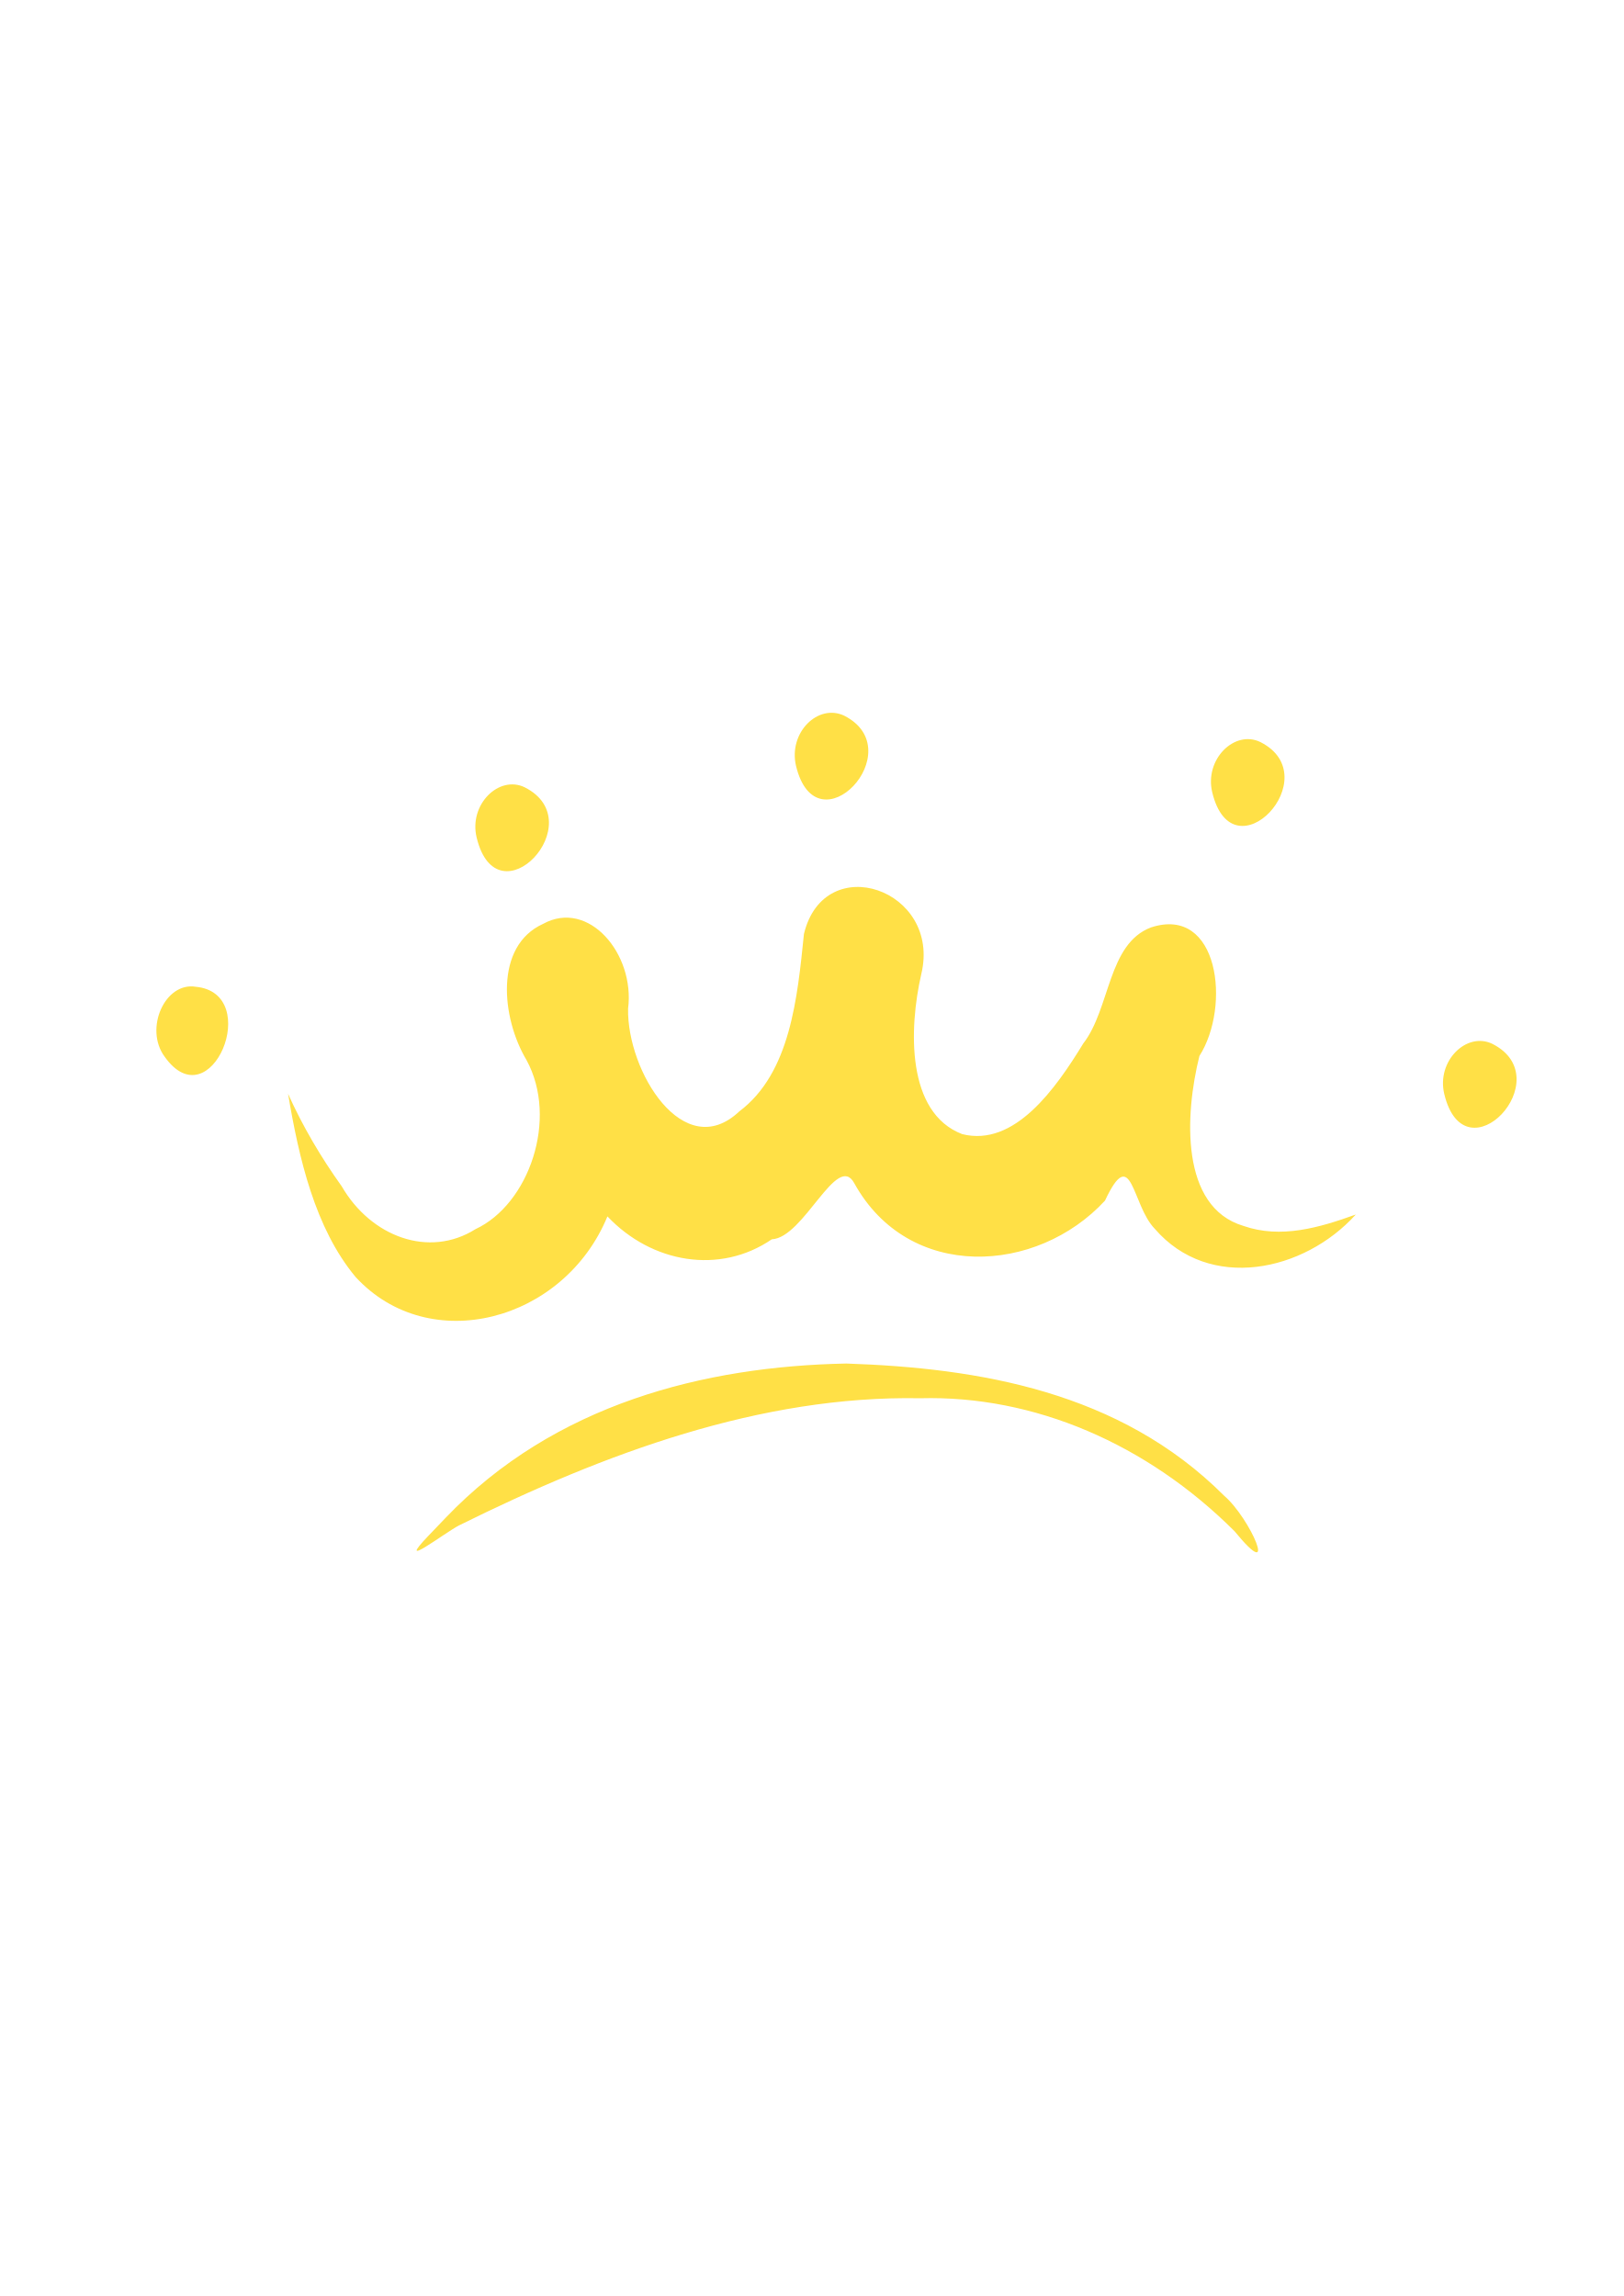
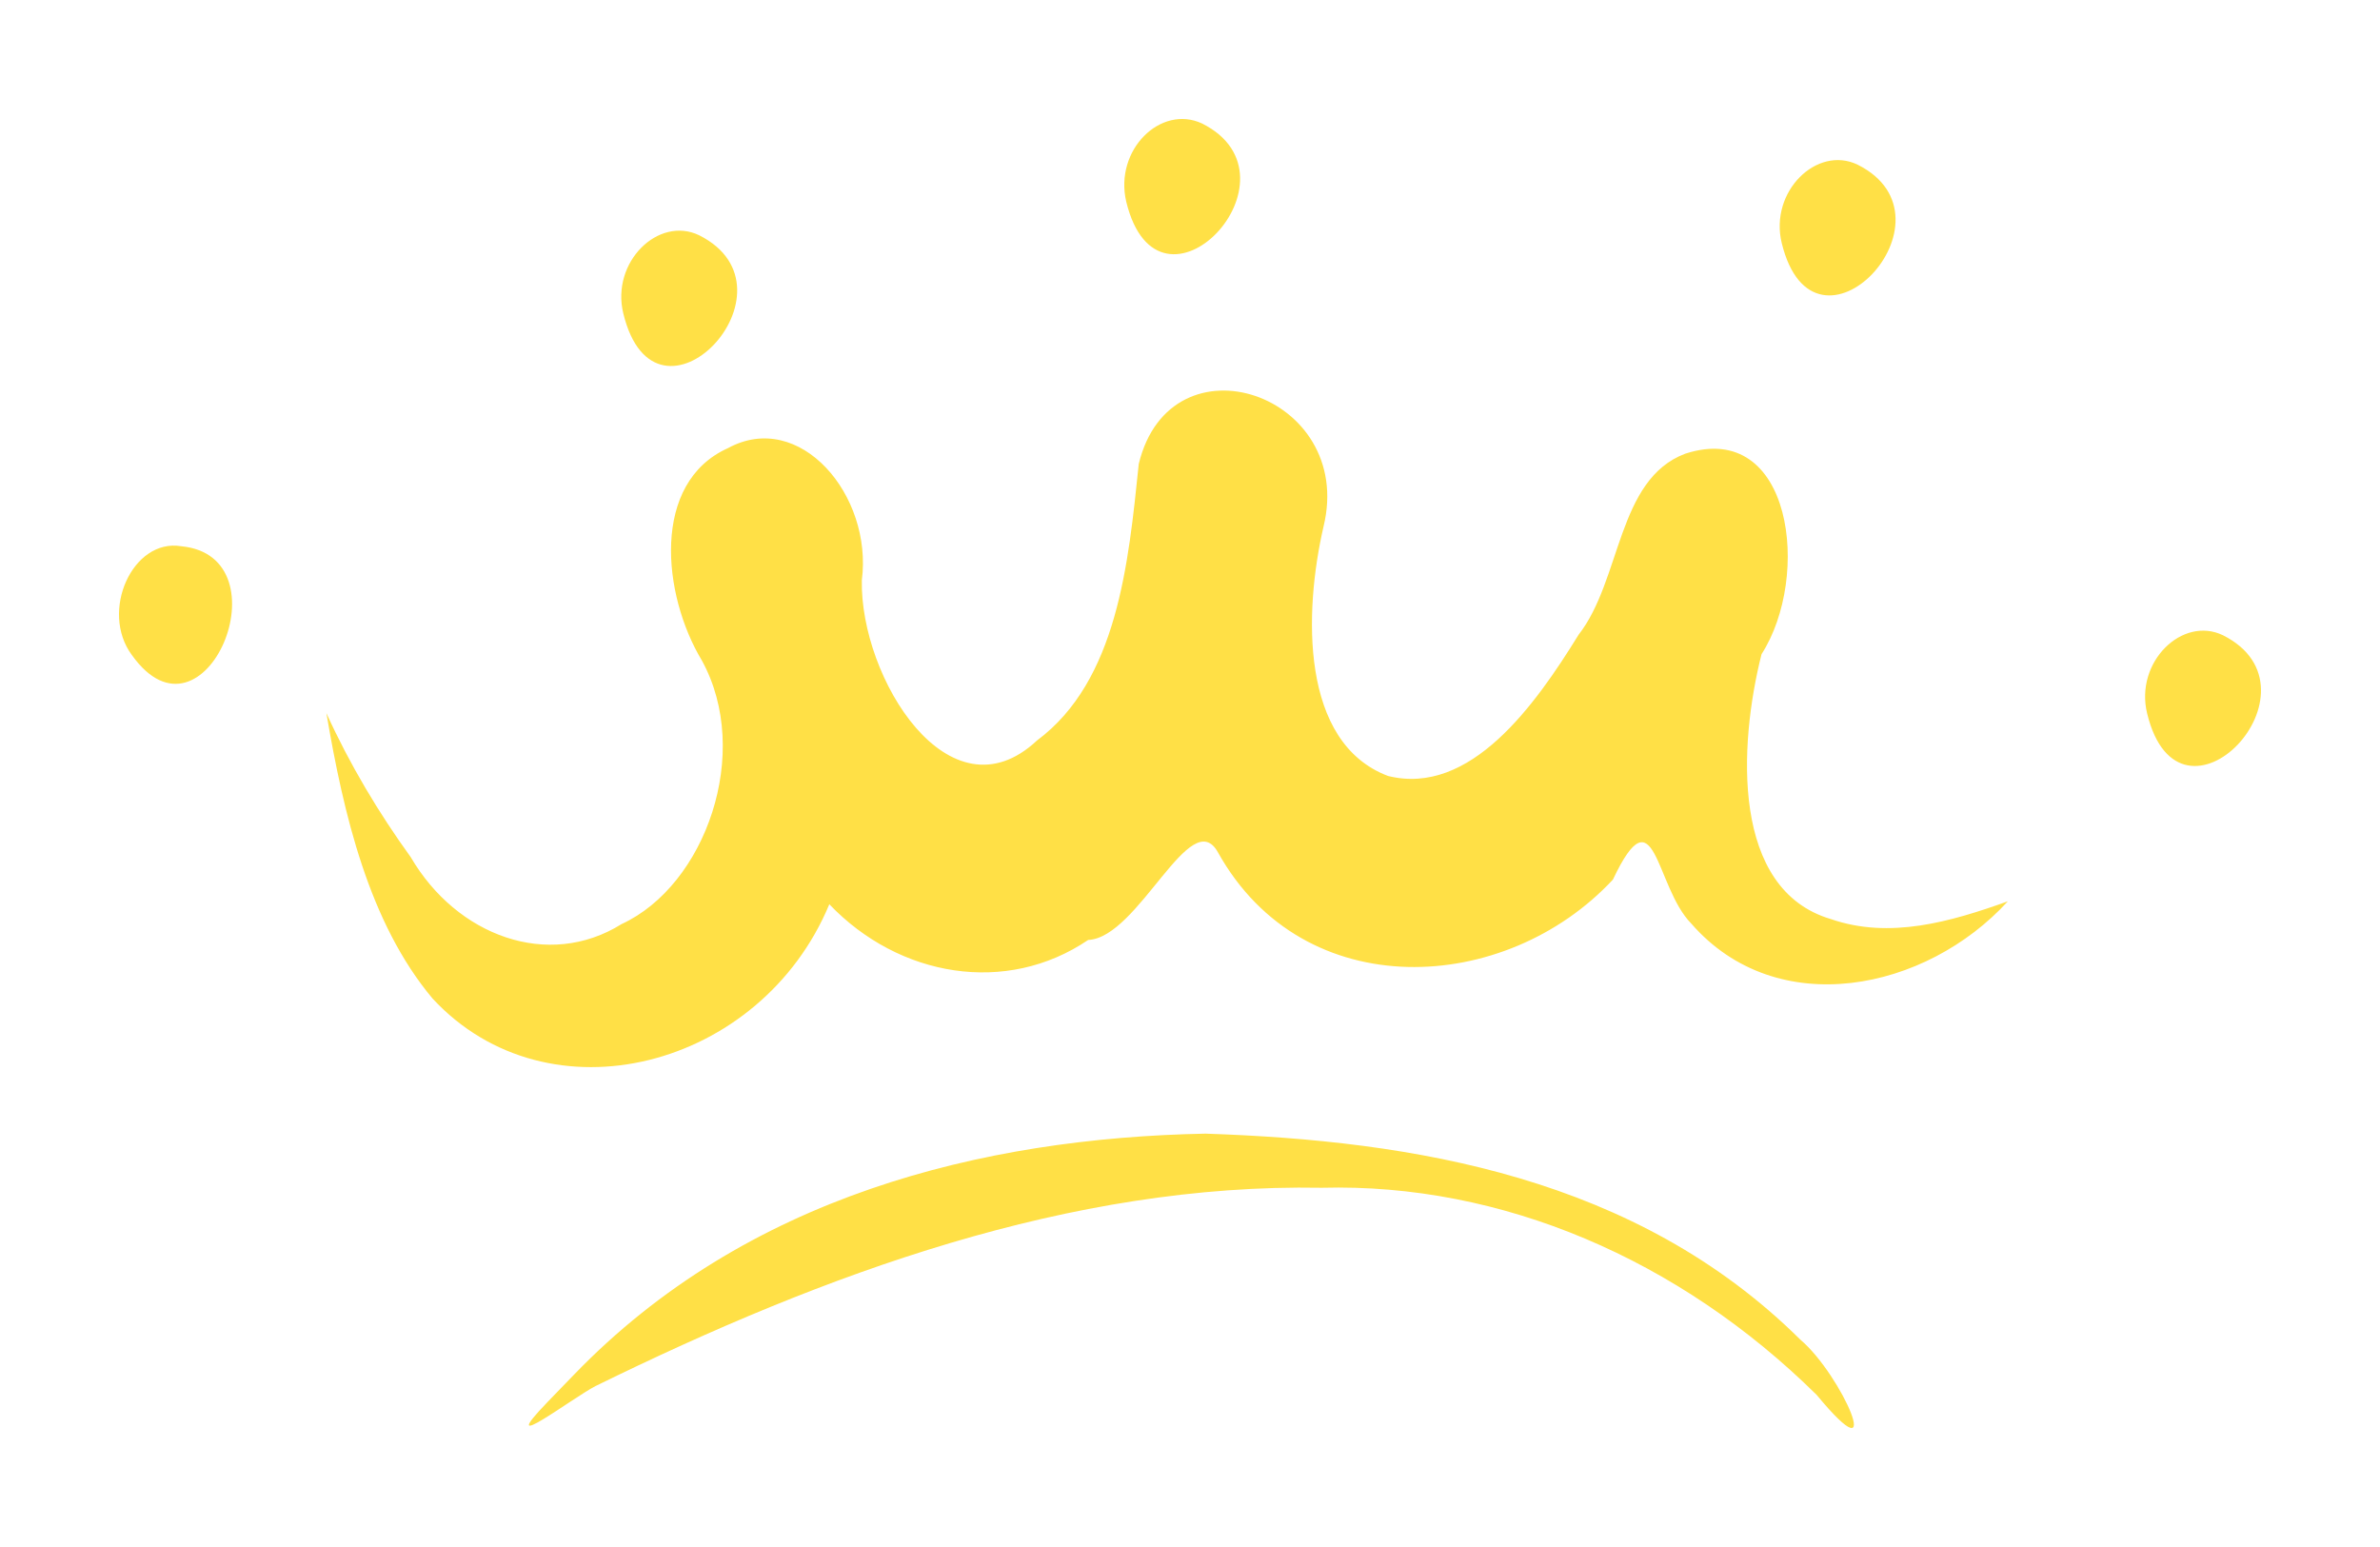
- <svg xmlns="http://www.w3.org/2000/svg" width="210mm" height="297mm" viewBox="0 0 744.094 1052.362" id="svg2" version="1.1">
+ <svg xmlns="http://www.w3.org/2000/svg" width="200" height="130" viewBox="0 0 187.5 121.875" id="svg2" version="1.1">
  <defs id="defs4" />
  <g id="layer1">
-     <path style="fill:#ffe046;fill-opacity:1;stroke:none;stroke-width:0.728" d="m 386.86,328.026 c 31.212,15.845 -12.577,62.4 -22.081,22.97 -3.526,-15.256 10.097,-28.633 22.081,-22.97 z m 190.774,12.113 c 31.135,15.784 -12.598,62.386 -22.107,23.003 -3.627,-15.081 10.232,-28.807 22.107,-23.003 z m -337.131,20.741 c 31.212,15.845 -12.577,62.4 -22.081,22.97 -3.631,-15.083 10.216,-28.747 22.081,-22.97 z M 156.57,543.697 c 13.385,23.141 40.001,33.13 61.361,19.661 24.443,-11.38 38.081,-50.413 23.356,-77.477 -11.526,-19.303 -14.832,-52.283 7.609,-62.438 20.861,-11.474 42.157,13.844 38.937,38.866 -0.54,28.682 25.489,71.174 50.97,47.091 23.38,-17.568 26.618,-51.936 29.616,-81.307 9.357,-38.944 63.112,-20.473 53.778,18.387 -5.751,25.135 -6.82,63.564 18.75,73.339 23.968,6.027 42.86,-20.865 55.46,-41.505 12.496,-16.128 11.152,-45.686 31.049,-53.231 31.17,-10.211 36.698,36.142 22.195,58.933 -6.717,26.907 -8.841,69.214 20.147,77.865 17.147,6.016 34.927,0.79 51.525,-5.214 -23.746,26.299 -67.135,35.499 -92.115,6.555 -10.632,-10.897 -10.368,-39.507 -22.809,-12.944 -31.205,33.886 -89.942,37.252 -114.911,-7.955 -7.906,-14.577 -23.115,25.071 -37.793,25.702 -23.849,16.325 -55.029,10.958 -75.328,-10.493 -19.87,48.247 -81.638,64.607 -115.47,27.702 -18.542,-22.358 -25.879,-54.181 -30.887,-83.9 6.818,15.152 15.193,29.289 24.56,42.365 z M 89.777,452.293 c 31.064,2.996 6.802,61.939 -14.364,31.982 -9.41,-12.844 0.22,-34.372 14.364,-31.982 z m 594.166,26.171 c 31.212,15.845 -12.577,62.4 -22.081,22.97 -3.631,-15.083 10.216,-28.747 22.081,-22.97 z M 204.096,695.803 c 50.009,-52.367 118.673,-69.56 183.773,-70.835 60.531,2.054 125.268,12.691 173.095,60.568 12.098,10.35 25.539,41.646 4.767,16.271 -40.018,-39.946 -91.71,-62.338 -144.045,-60.925 -73.063,-1.35 -144.524,25.164 -211.336,58.287 -6.562,3.379 -29.863,21.333 -13.947,4.672 l 4.094,-4.278 3.599,-3.758 0,0 z" id="Selection" />
+     <path style="fill:#ffe046;fill-opacity:1;stroke:none;stroke-width:0.196" d="m 94.704,9.73 c 8.45,4.247 -3.405,16.723 -5.978,6.156 -0.955,-4.089 2.733,-7.674 5.978,-6.156 z m 51.647,3.246 c 8.429,4.23 -3.411,16.719 -5.985,6.165 -0.982,-4.042 2.77,-7.72 5.985,-6.165 z m -91.269,5.559 c 8.45,4.247 -3.405,16.723 -5.978,6.156 -0.983,-4.042 2.766,-7.704 5.978,-6.156 z M 32.36,67.53 c 3.624,6.202 10.829,8.879 16.612,5.269 6.617,-3.05 10.309,-13.511 6.323,-20.764 -3.12,-5.173 -4.015,-14.012 2.06,-16.733 5.648,-3.075 11.413,3.71 10.541,10.416 -0.146,7.687 6.901,19.075 13.799,12.62 6.33,-4.708 7.206,-13.919 8.018,-21.79 2.533,-10.437 17.086,-5.487 14.559,4.928 -1.557,6.736 -1.846,17.035 5.076,19.655 6.489,1.615 11.603,-5.592 15.014,-11.123 3.383,-4.322 3.019,-12.244 8.406,-14.266 8.439,-2.737 9.935,9.686 6.009,15.794 -1.819,7.211 -2.393,18.549 5.454,20.868 4.642,1.612 9.455,0.212 13.949,-1.397 -6.429,7.048 -18.175,9.514 -24.937,1.757 -2.878,-2.92 -2.807,-10.588 -6.175,-3.469 -8.448,9.081 -24.349,9.983 -31.109,-2.132 -2.14,-3.907 -6.258,6.719 -10.231,6.888 -6.456,4.375 -14.898,2.937 -20.393,-2.812 -5.379,12.93 -22.101,17.315 -31.26,7.424 -5.02,-5.992 -7.006,-14.52 -8.362,-22.485 1.846,4.061 4.113,7.849 6.649,11.354 z M 14.278,43.034 c 8.41,0.803 1.841,16.6 -3.889,8.571 -2.548,-3.442 0.06,-9.212 3.889,-8.571 z M 175.131,50.047 c 8.45,4.247 -3.405,16.723 -5.978,6.156 -0.983,-4.042 2.766,-7.704 5.978,-6.156 z M 45.226,108.294 c 13.538,-14.034 32.127,-18.642 49.751,-18.984 16.387,0.551 33.913,3.401 46.86,16.232 3.275,2.774 6.914,11.161 1.291,4.36 -10.834,-10.705 -24.828,-16.706 -38.996,-16.328 -19.78,-0.362 -39.126,6.744 -57.213,15.621 -1.776,0.906 -8.084,5.717 -3.776,1.252 l 1.108,-1.147 z" id="Selection" />
  </g>
</svg>
